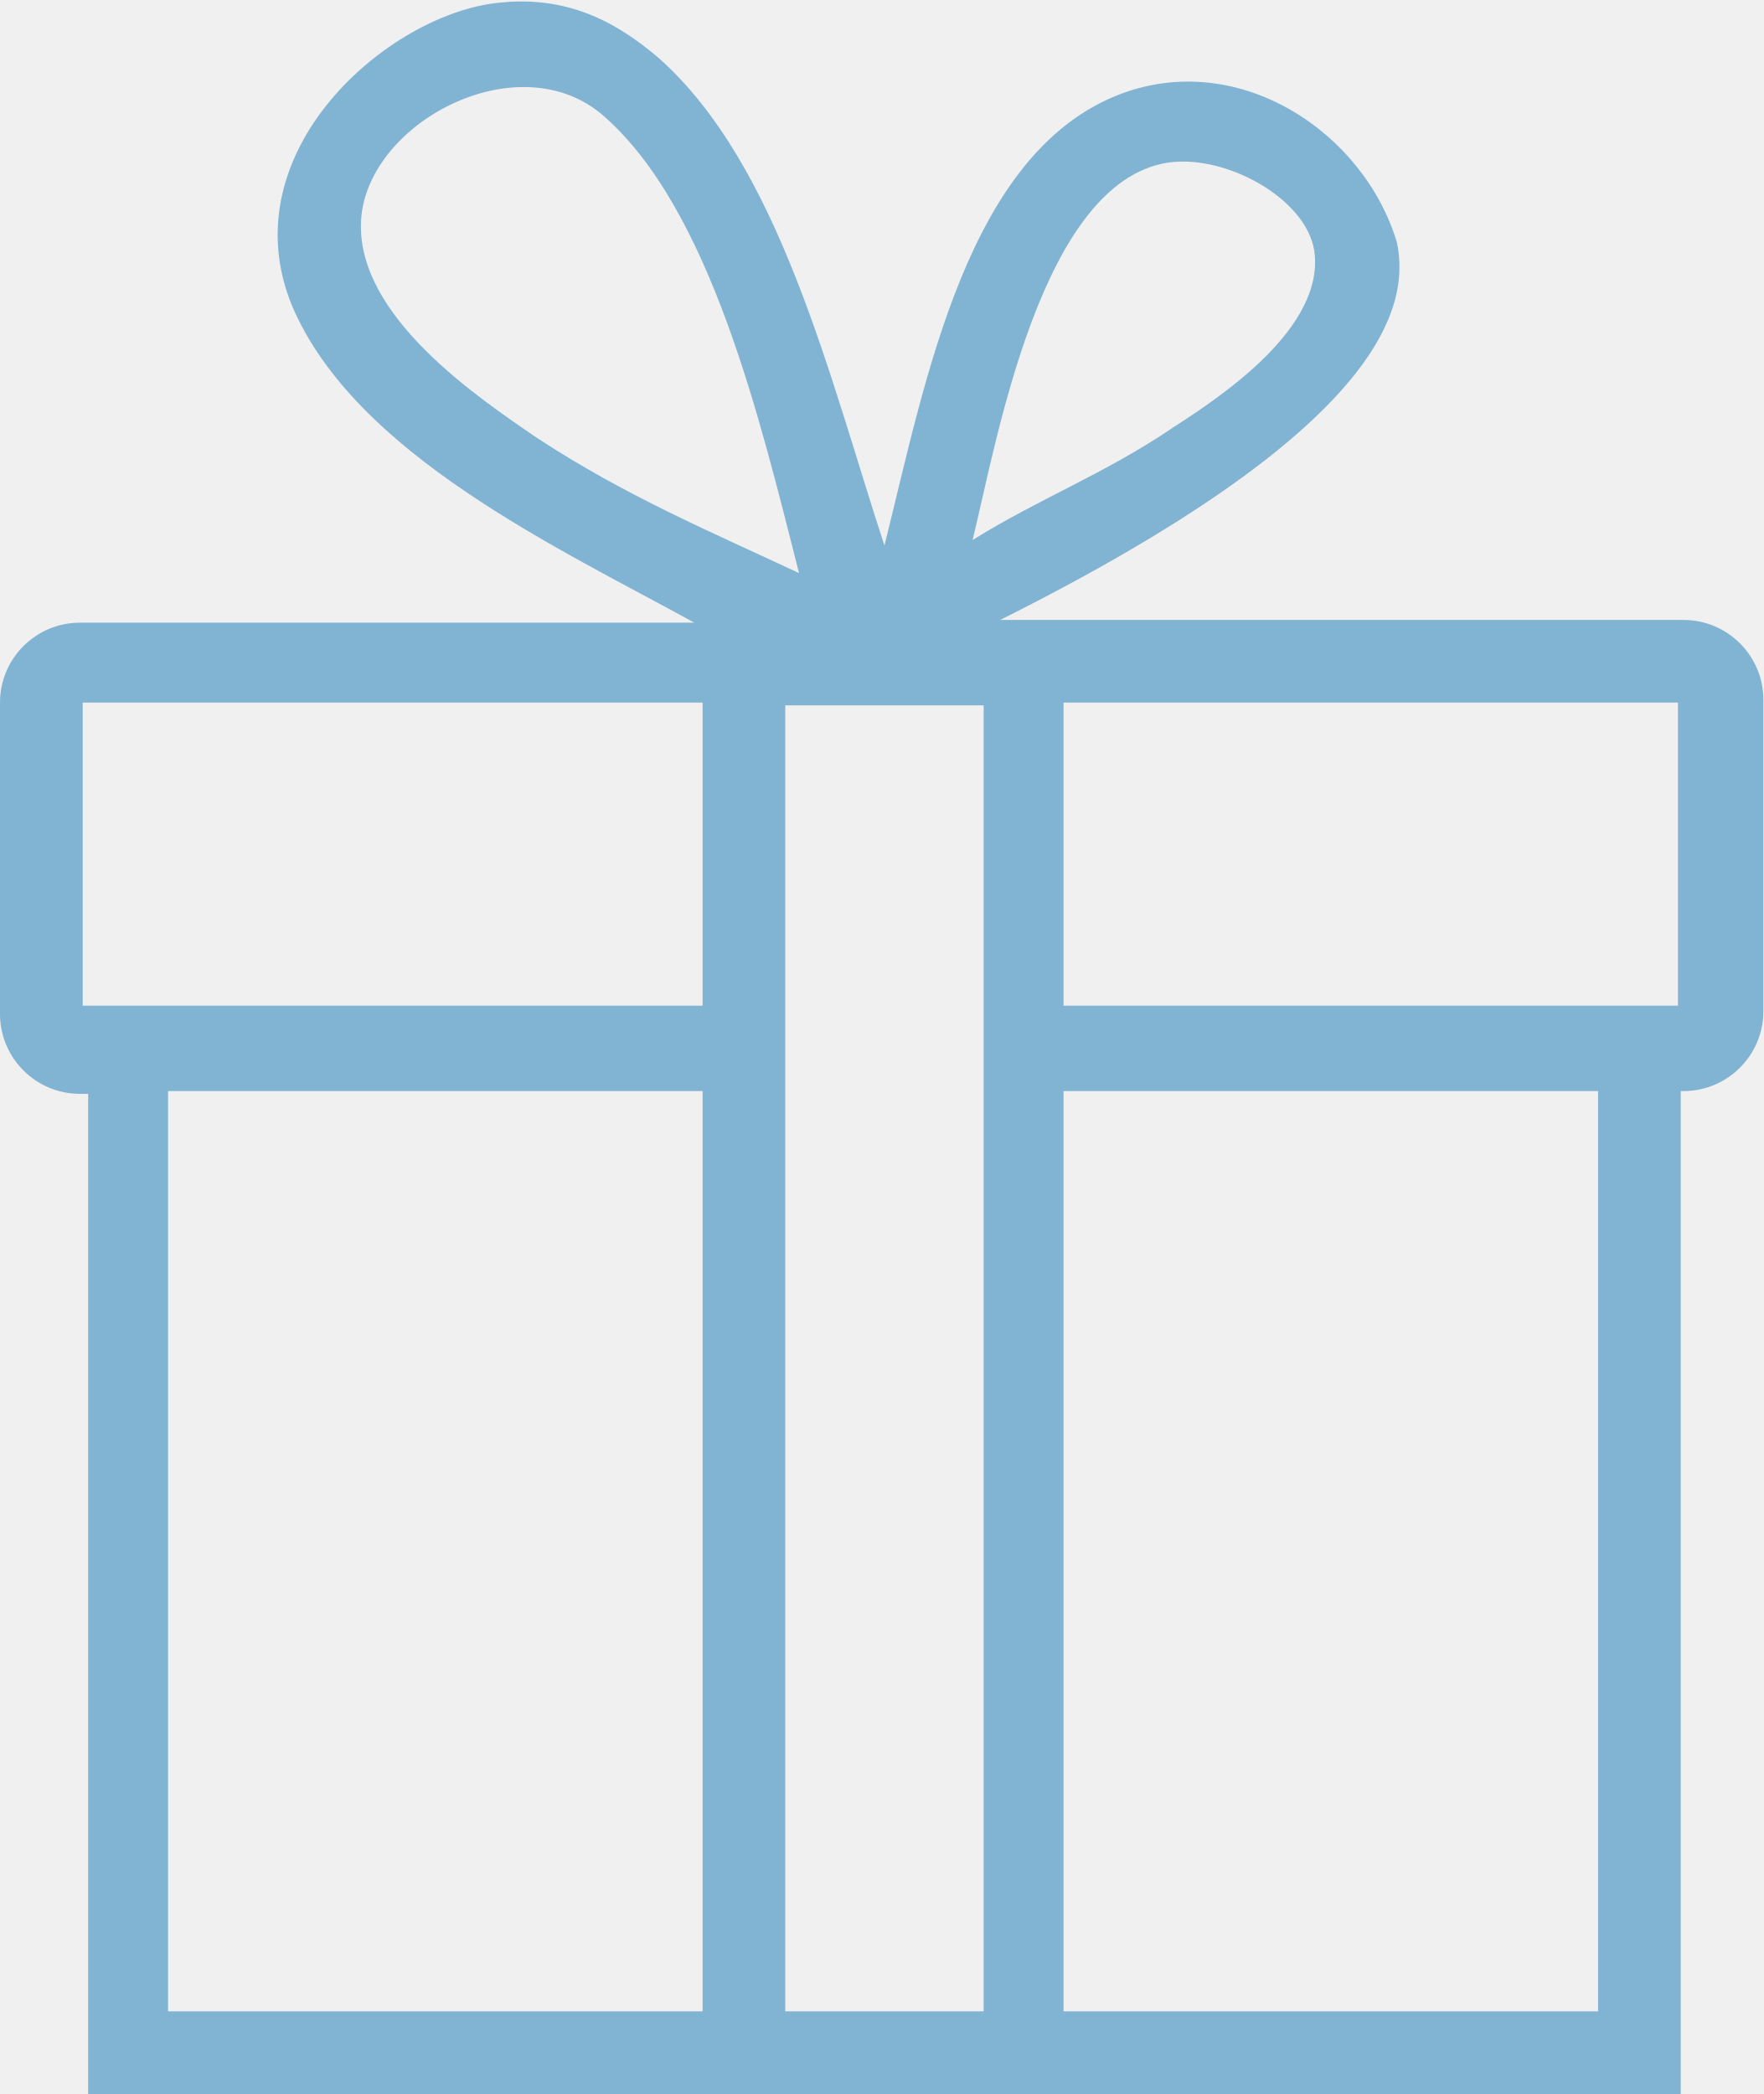
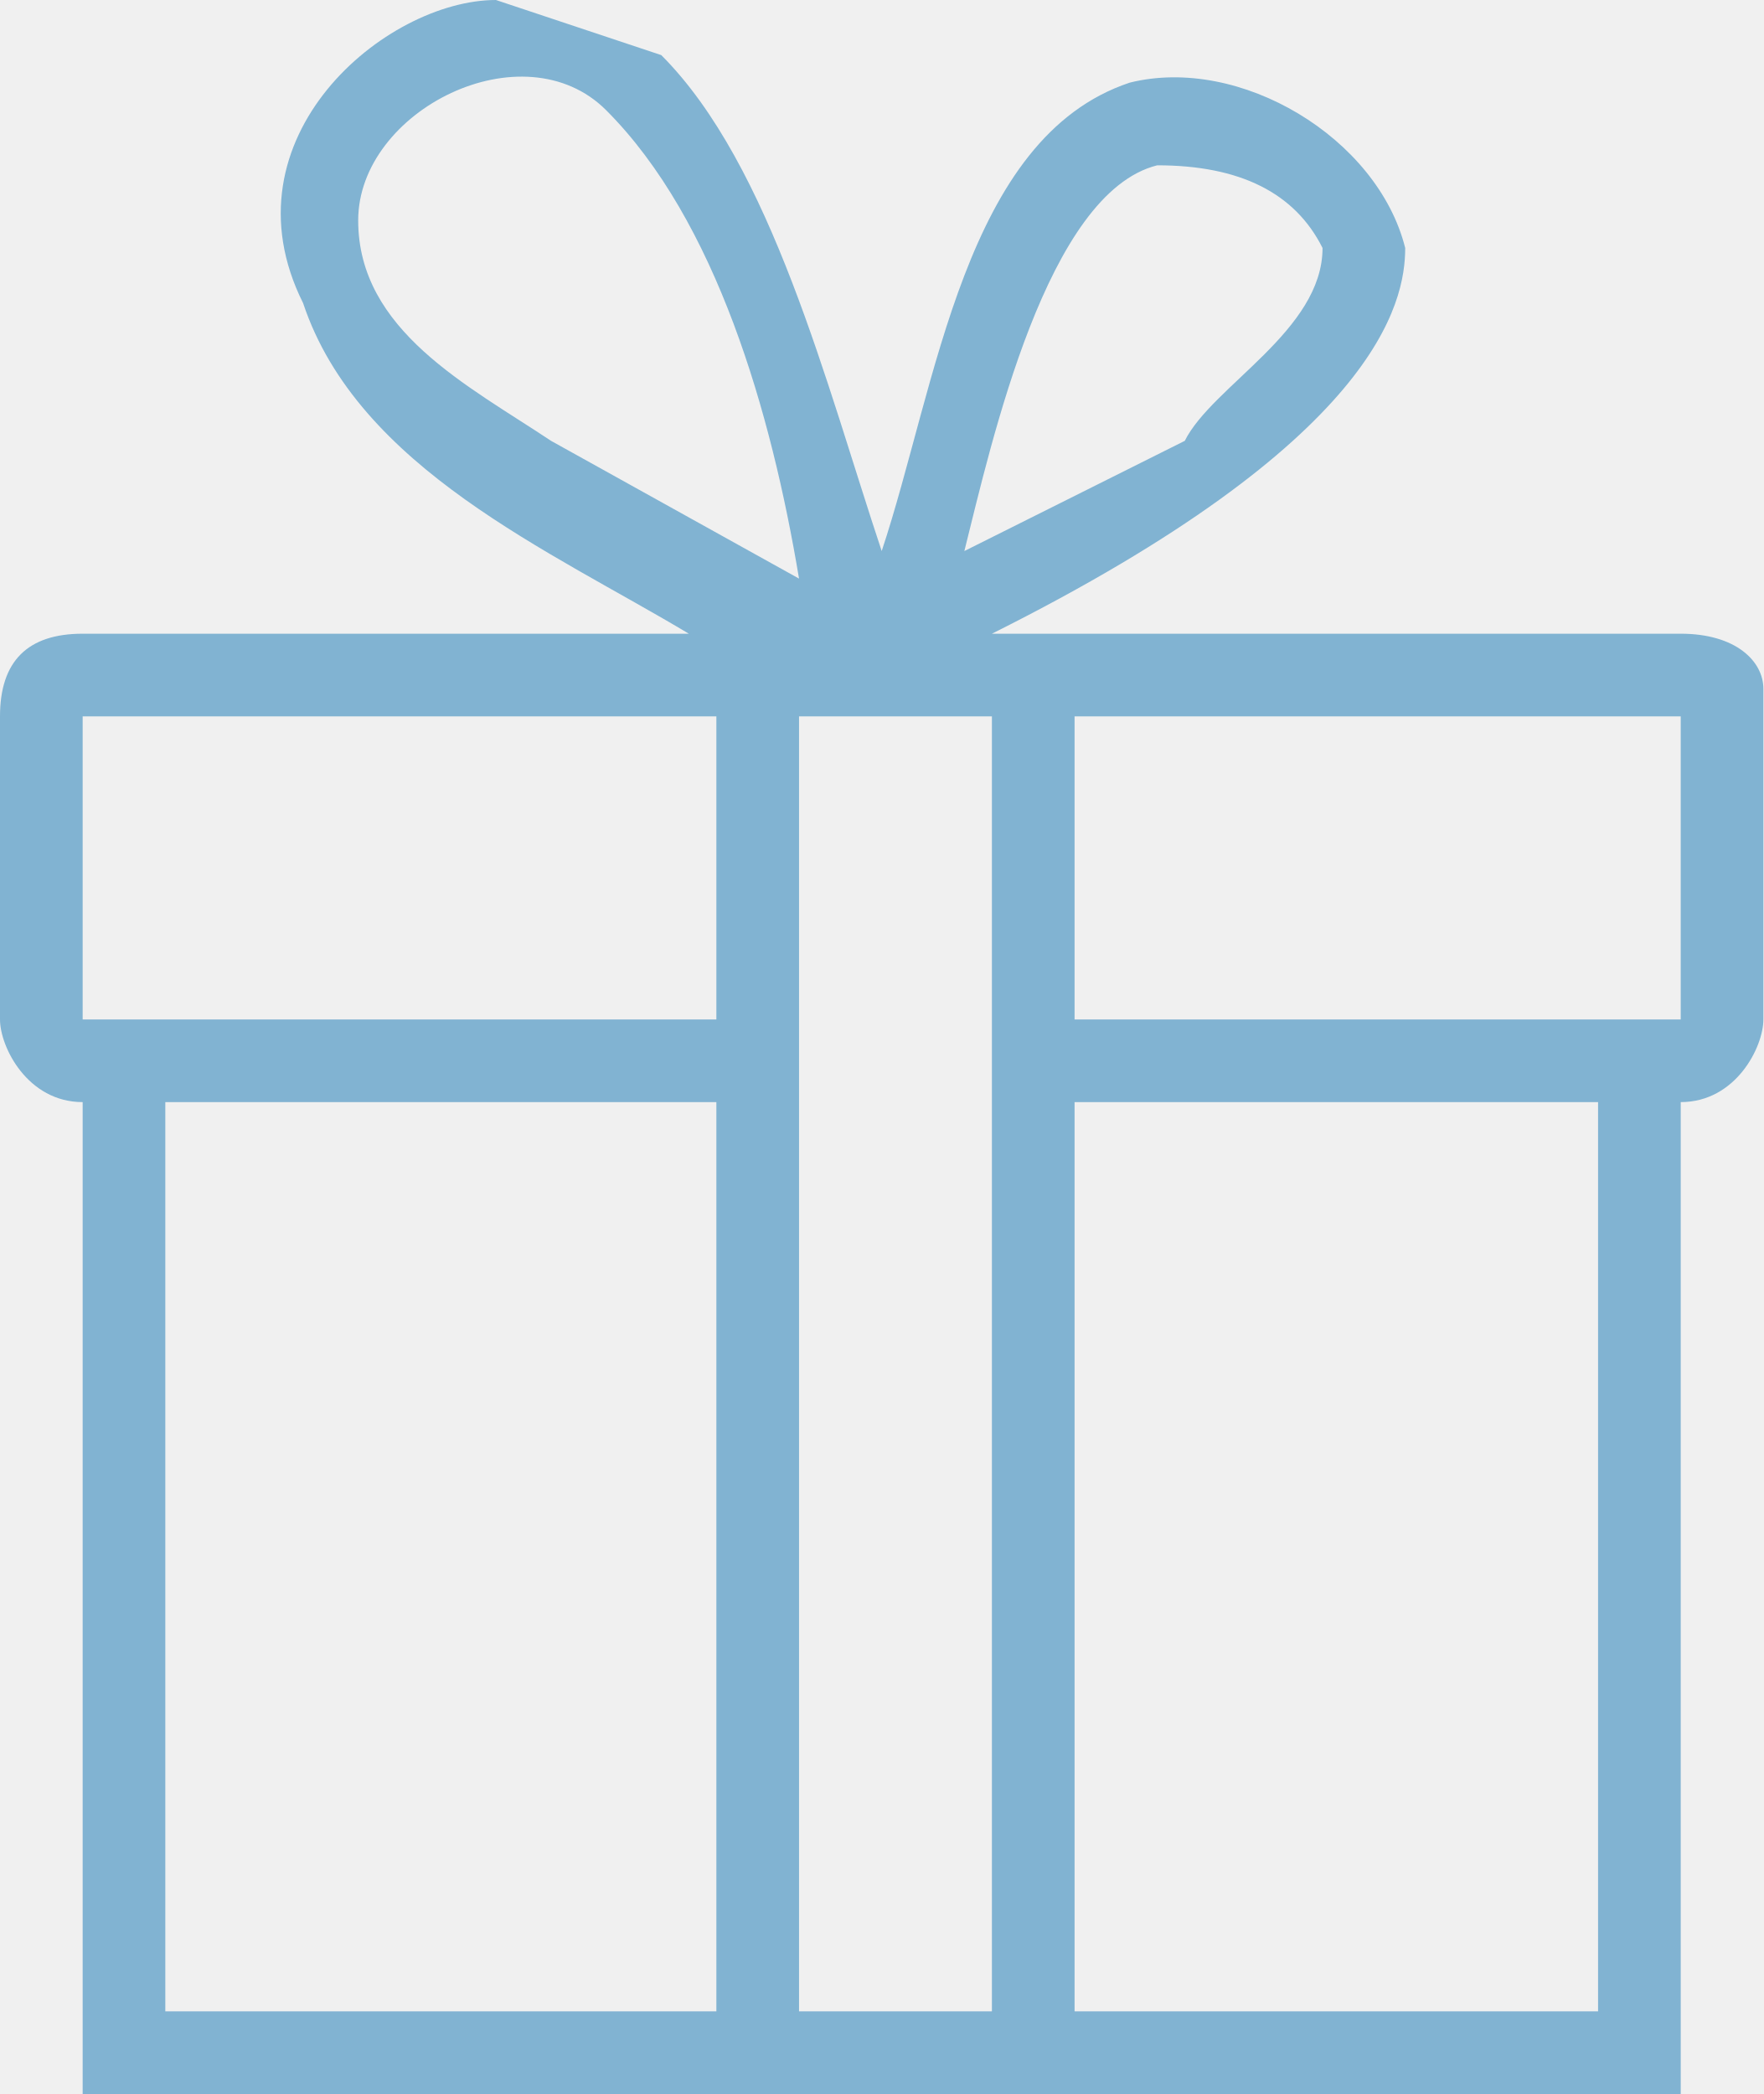
- <svg xmlns="http://www.w3.org/2000/svg" width="64" height="76" viewBox="0 0 64 76" fill="none">
-   <g clip-path="url(#clip0)">
-     <path d="M61.1 22.5H61H36.3C50.1 15.6 51.2 11.2 50.7 8.8C49.5 4.8 45 1.8 40.7 3.4C35.1 5.5 33.6 13.8 32.1 19.8C30.1 13.7 28.3 6 23.9 2.1C22.6 1 20.8 -0.2 18.1 0.1C14.1 0.5 8.3 5.5 10.6 11.1C12.9 16.5 20.3 19.9 25.2 22.6H3.2H2.9C1.3 22.6 0 23.9 0 25.5V36.8C0 38.4 1.3 39.7 2.9 39.7H3.2V73V75.4V76H61V75.5V73V39.6H61.1C62.7 39.6 64 38.3 64 36.7V25.4C64 23.8 62.7 22.5 61.1 22.5ZM42.4 5.9C44.5 5.6 47.4 7.2 47.7 9.1C48.1 11.9 44.3 14.4 42.6 15.5C40.1 17.2 37.7 18.1 35.3 19.6C36.2 15.9 37.8 6.6 42.4 5.9ZM19.5 15.9C17.3 14.4 13 11.5 13.1 8.1C13.2 4.5 18.8 1.5 21.9 4.2C25.8 7.6 27.6 15.3 29 20.8C25.8 19.3 22.7 18 19.5 15.9ZM25.5 73H6.1V39.6H25.5V73ZM25.5 36.5H3V25.5H25.5V36.5ZM35.7 36.5V39.5V73H28.5V39.6V36.6V25.6H35.7V36.5ZM58 73H38.6V39.6H58V73ZM60.9 36.5H38.6V25.5H60.9V36.5Z" fill="#81B3D2" />
+ <svg xmlns="http://www.w3.org/2000/svg" width="64" height="76" fill="none">
+   <g clip-path="url(#a)">
+     <path d="M61 23H36c14-7 15-12 15-14-1-4-6-7-10-6-6 2-7 11-9 17-2-6-4-14-8-18l-6-2c-4 0-10 5-7 11 2 6 9 9 14 12H3c-2 0-3 1-3 3v11c0 1 1 3 3 3v36h58V40c2 0 3-2 3-3V25c0-1-1-2-3-2ZM42 6c3 0 5 1 6 3 0 3-4 5-5 7l-8 4c1-4 3-13 7-14ZM20 16c-3-2-7-4-7-8s6-7 9-4c4 4 6 11 7 17l-9-5Zm6 57H6V40h20v33Zm0-36H3V26h23v11Zm10 0v36h-7V26h7v11Zm22 36H39V40h19v33Zm3-36H39V26h22v11Z" fill="#81B3D2" />
  </g>
  <defs>
-     <clipPath id="clip0">
-       <rect width="64" height="76" fill="white" />
+     <clipPath id="a">
+       <path fill="#fff" d="M0 0h64v76H0z" />
    </clipPath>
  </defs>
</svg>
